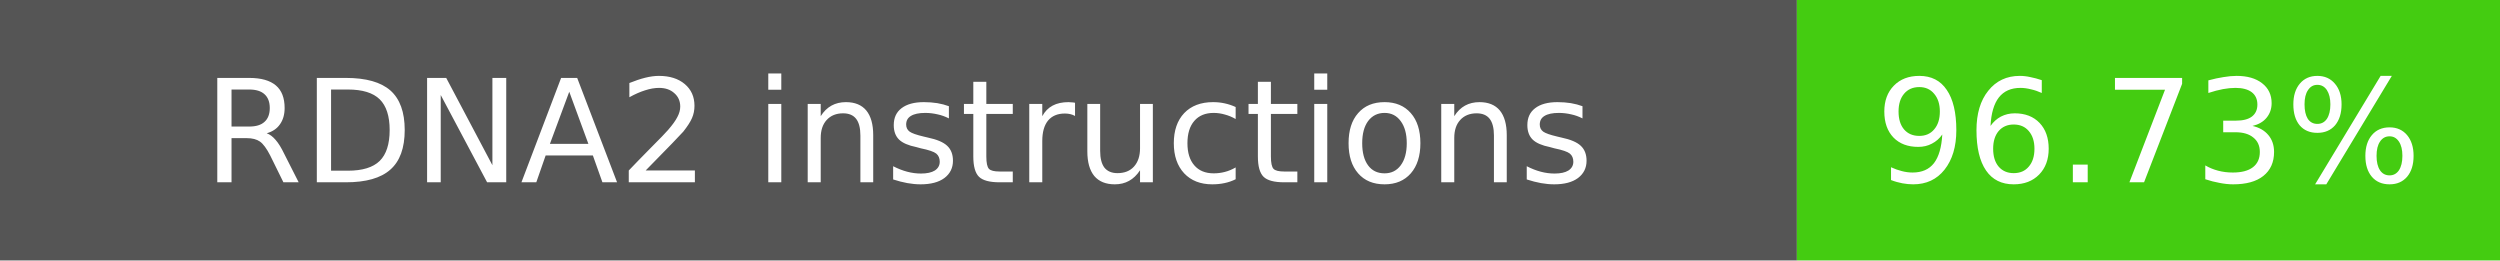
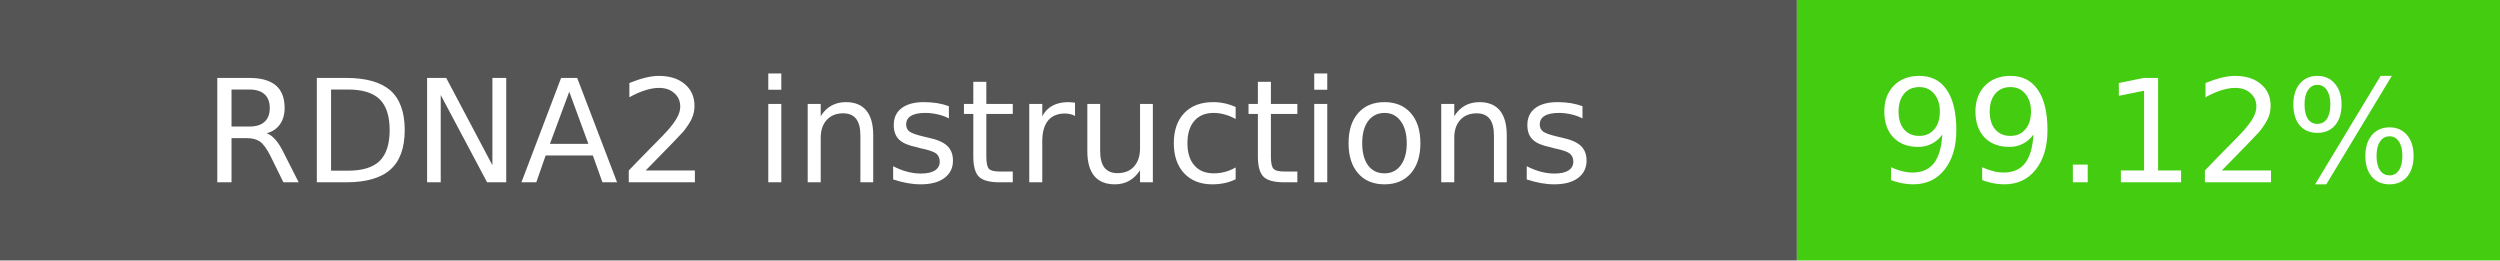
- <svg xmlns="http://www.w3.org/2000/svg" width="192" height="20" role="img" aria-label="RDNA2 instructions: 96.73%">
+ <svg xmlns="http://www.w3.org/2000/svg" width="192" height="20" role="img" aria-label="RDNA2 instructions: 99.12%">
  <rect width="138" height="20" fill="#555" />
  <rect x="138" width="54" height="20" fill="#4c1" />
  <g fill="#fff" font-family="Verdana,DejaVu Sans,sans-serif" font-size="11" text-anchor="middle">
    <text x="69.0" y="14">RDNA2 instructions</text>
-     <text x="165.0" y="14">96.73%</text>
+     <text x="165.0" y="14">99.12%</text>
  </g>
</svg>
